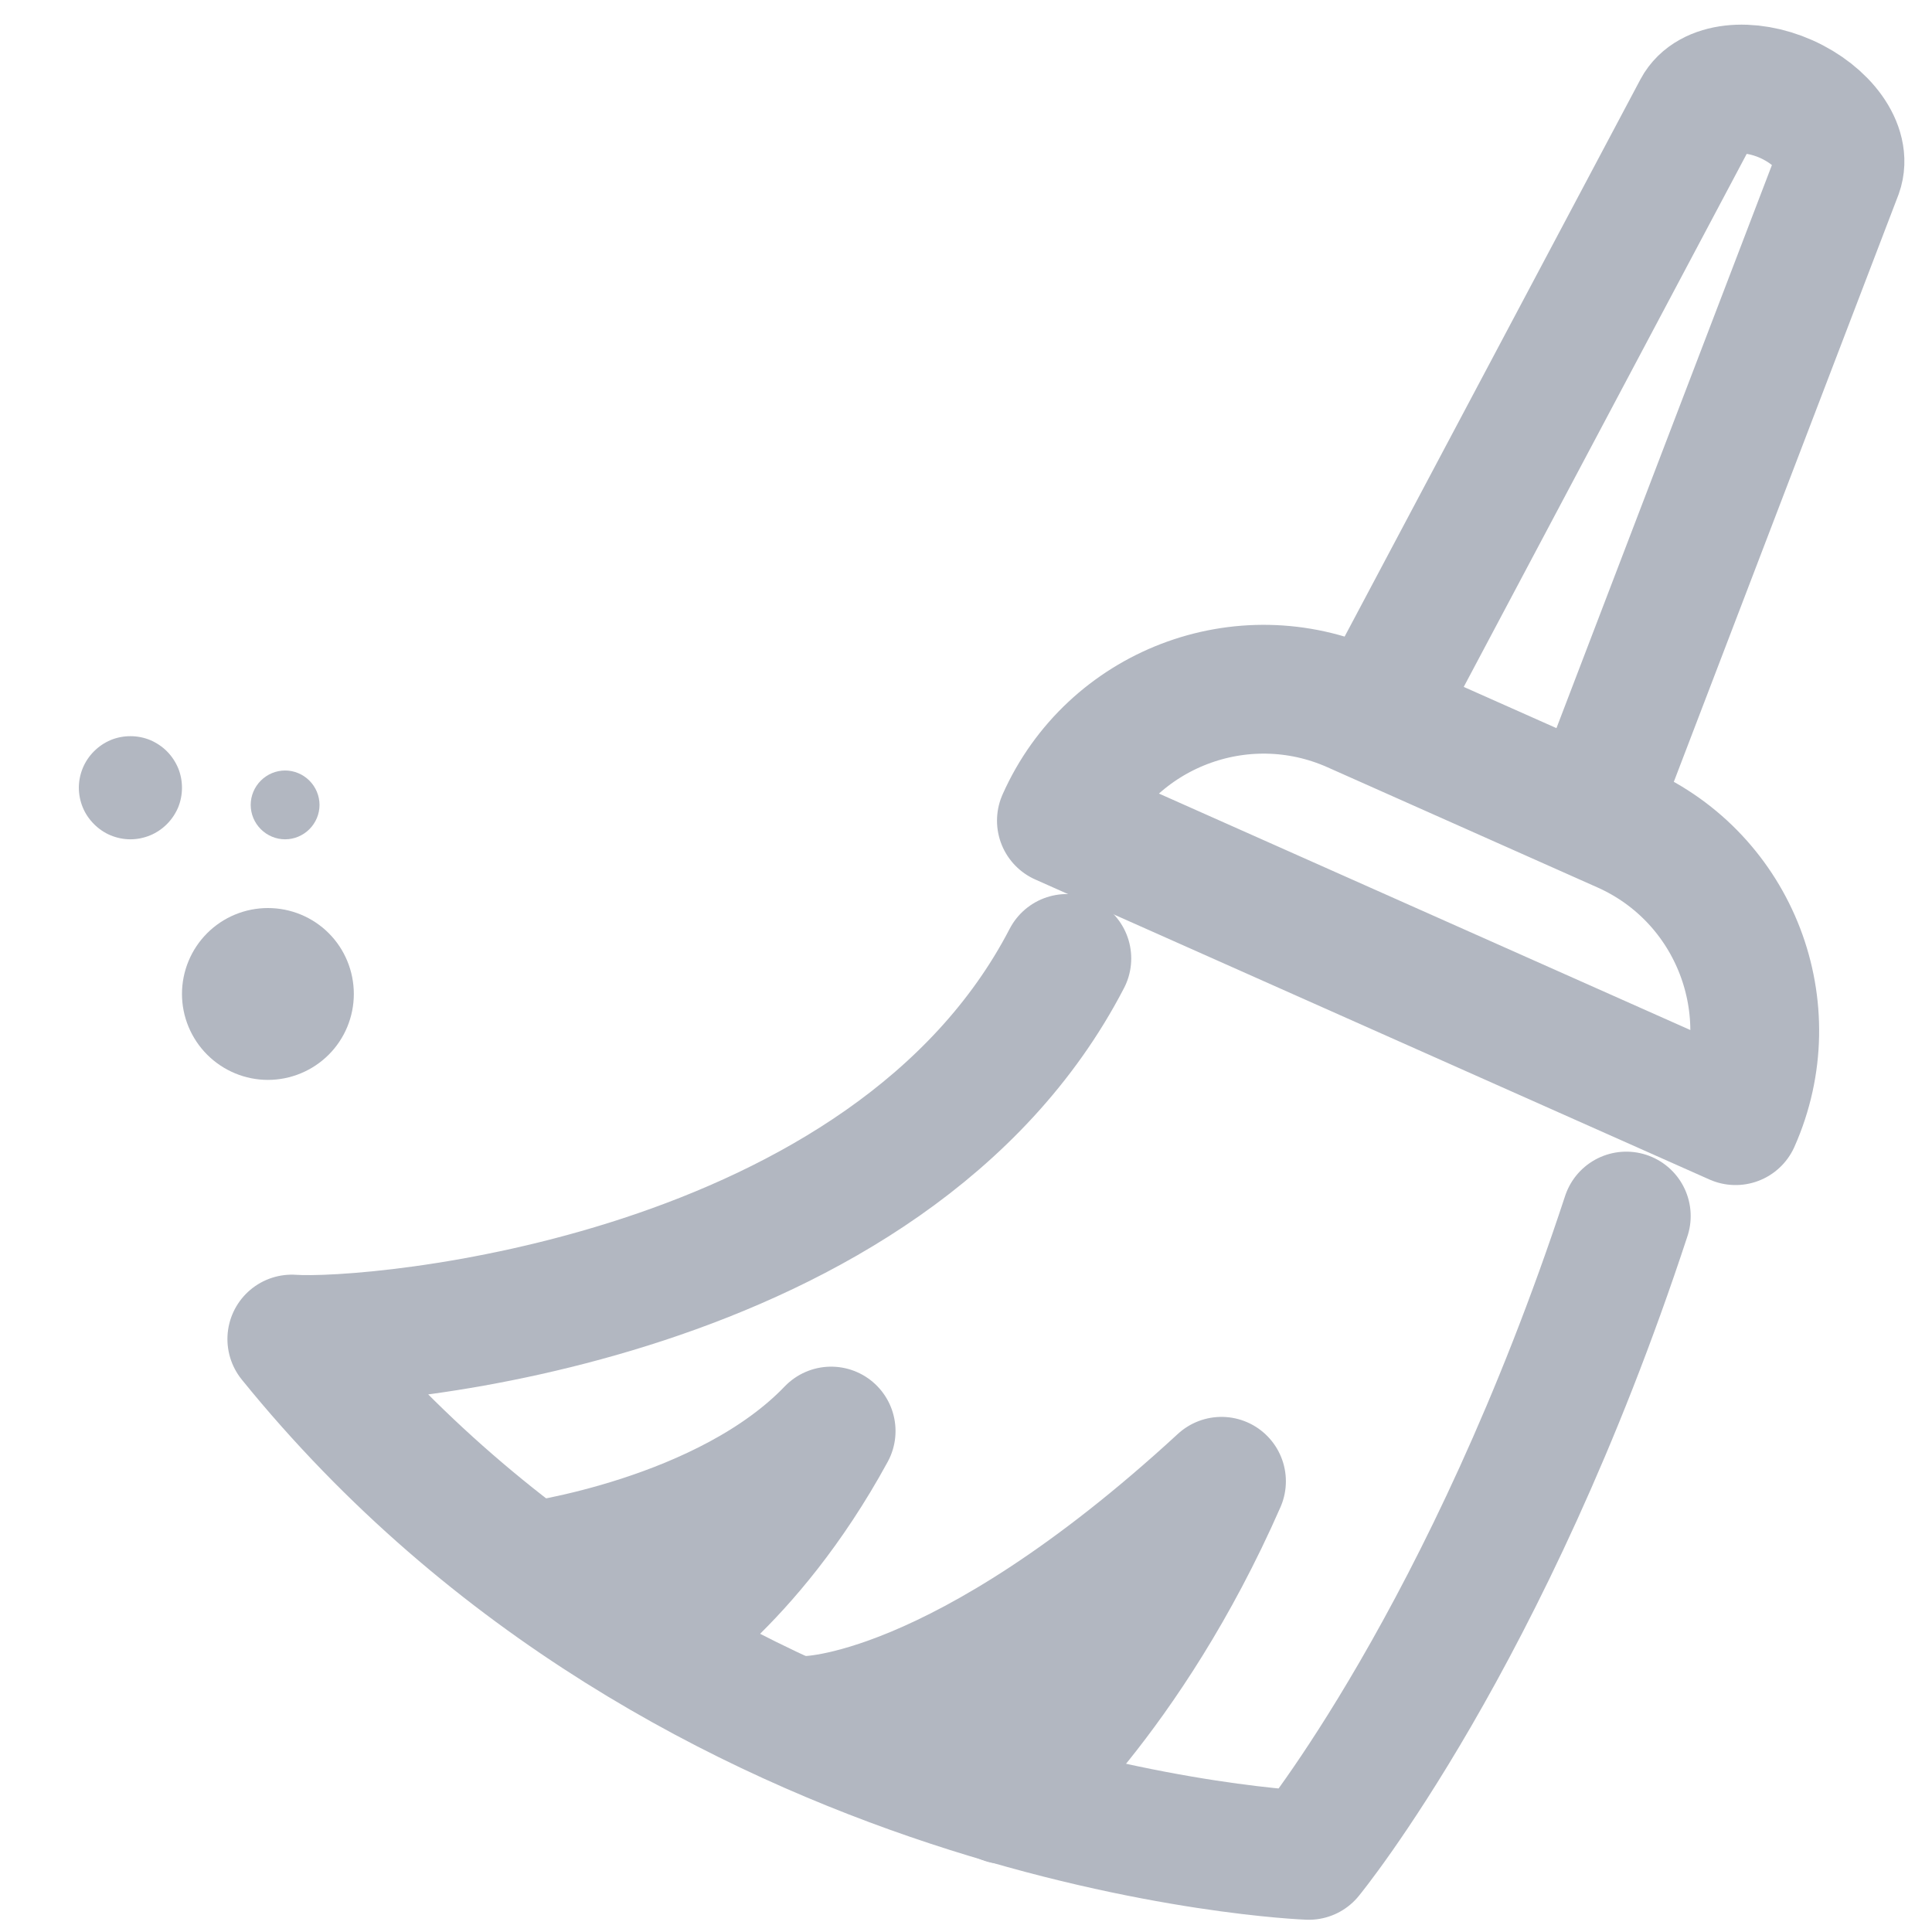
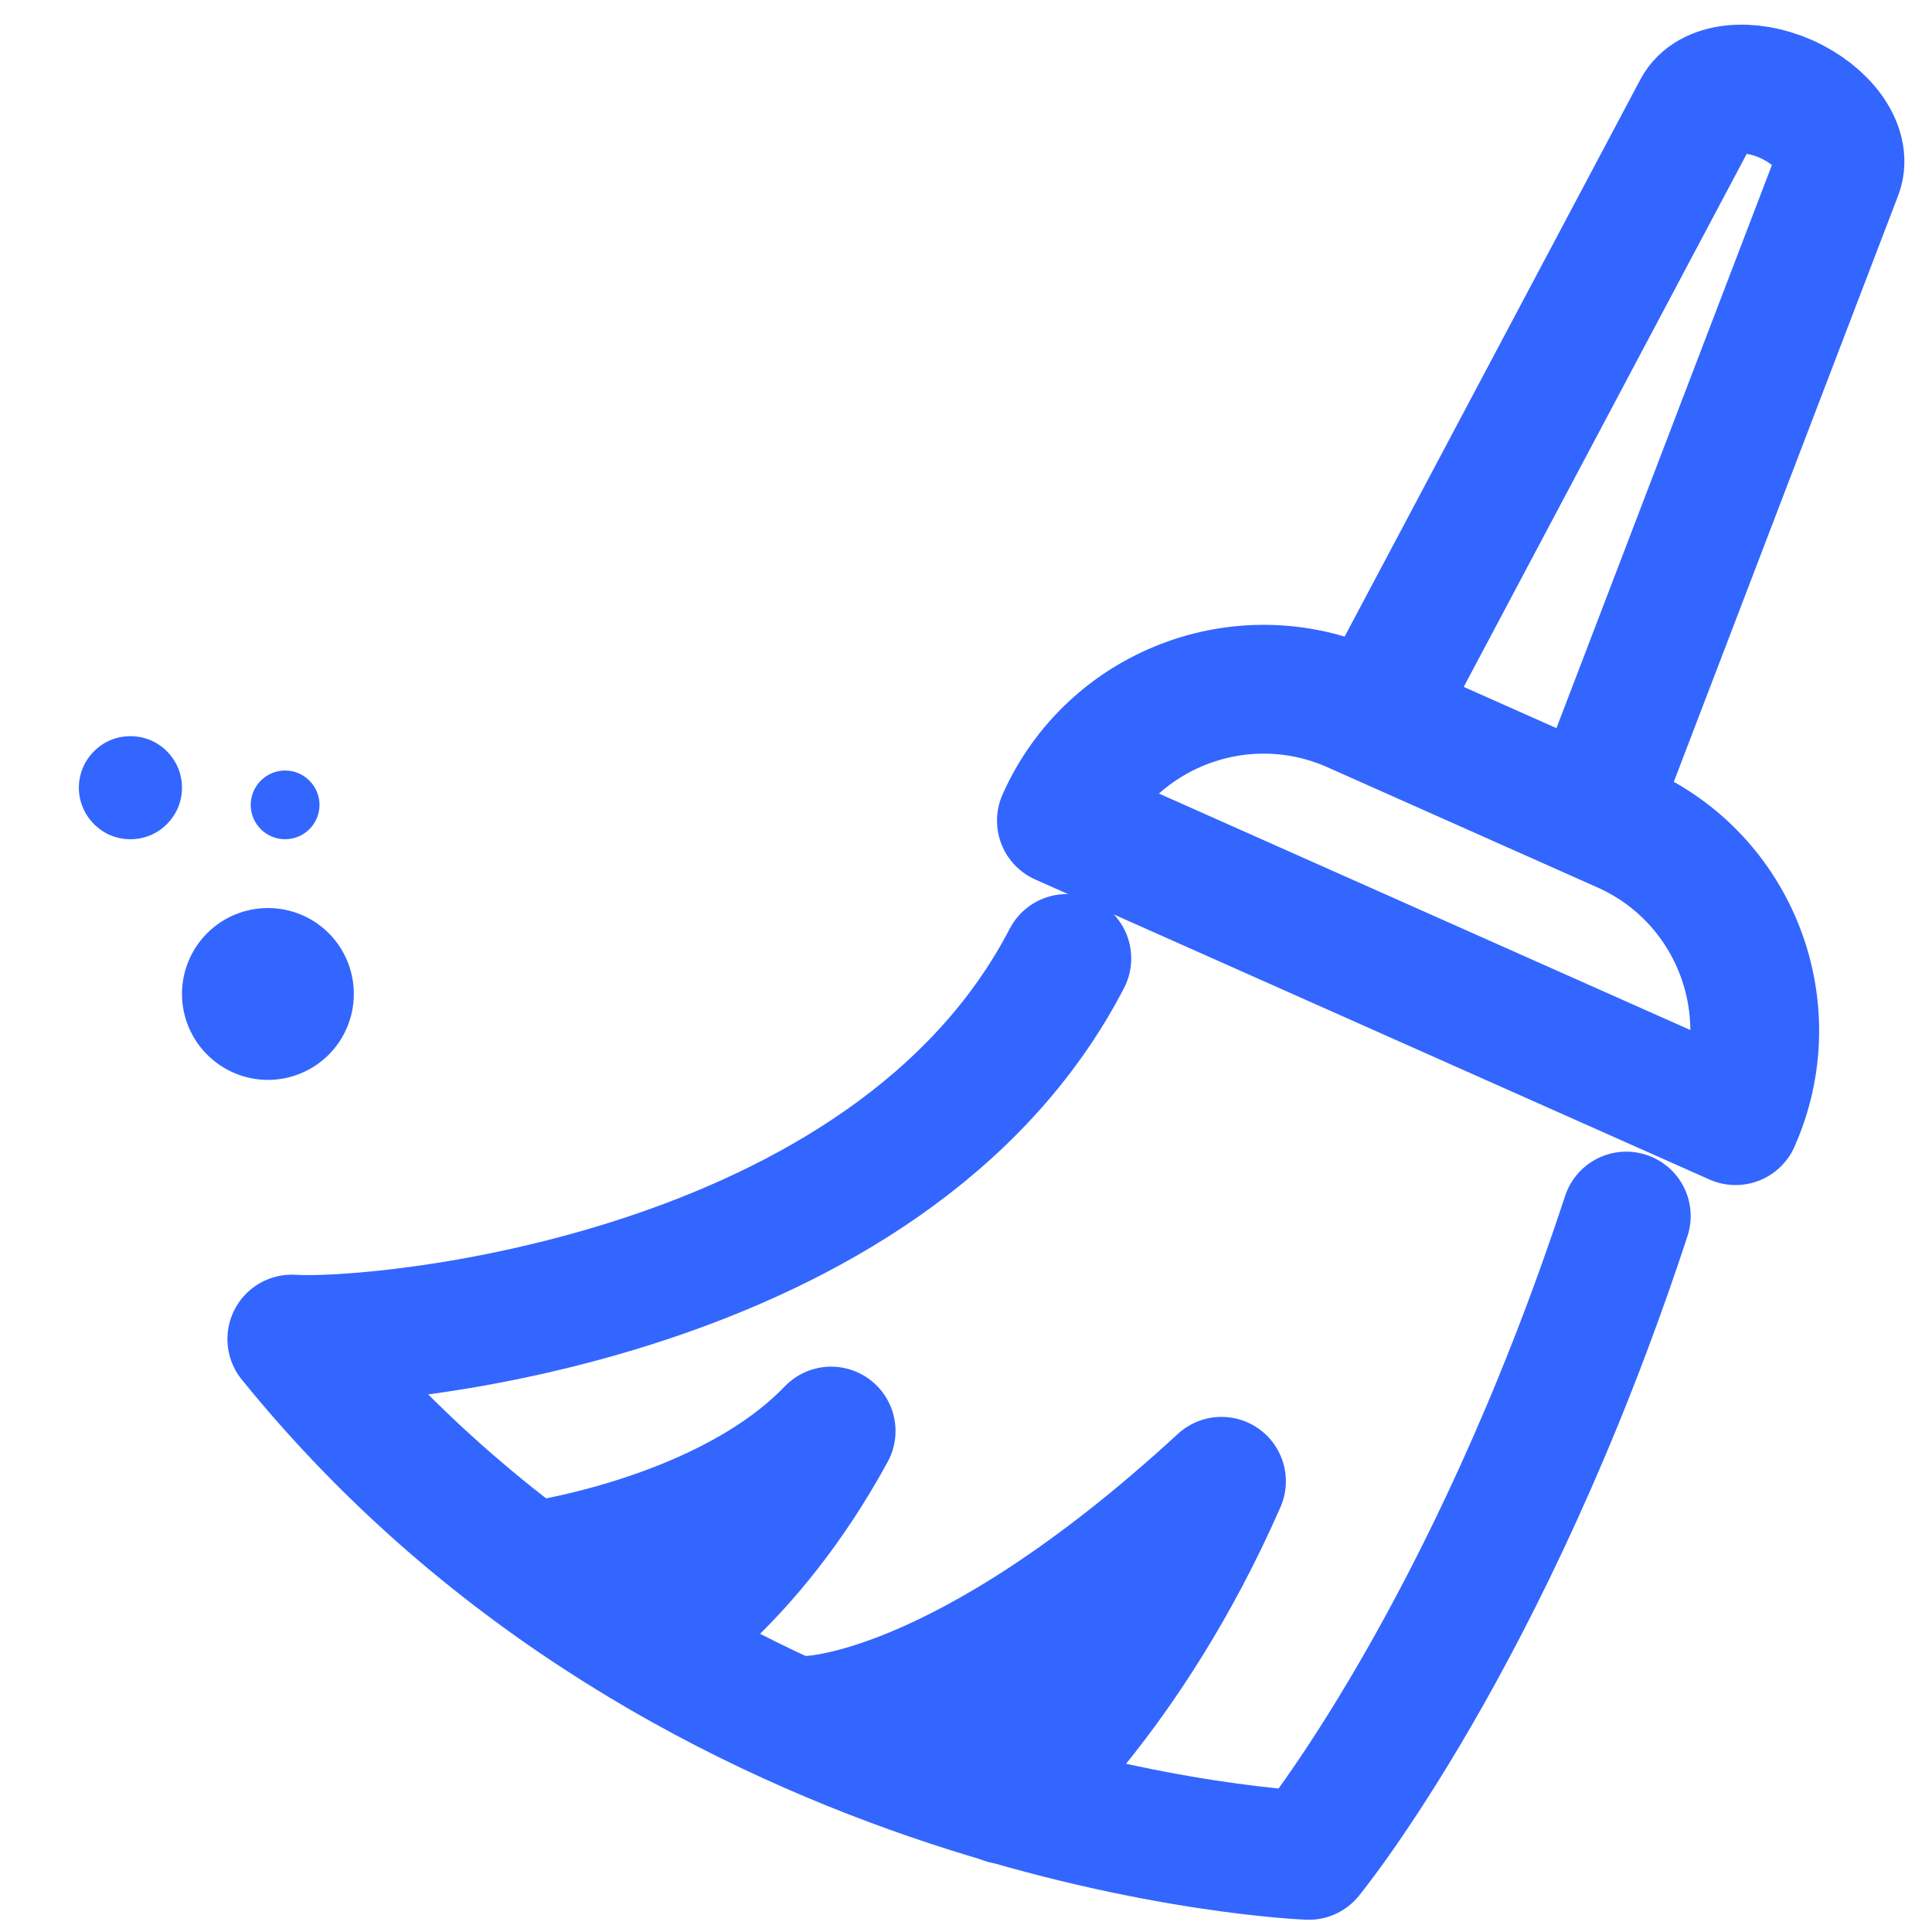
<svg xmlns="http://www.w3.org/2000/svg" width="21" height="21" viewBox="0 0 21 21" fill="none">
-   <path d="M17.645 9.005C17.387 8.89 14.972 7.815 14.713 7.7C13.499 7.16 12.076 7.706 11.537 8.92L18.865 12.181C19.405 10.967 18.859 9.544 17.645 9.005ZM19.416 1.077C19.011 0.897 18.581 0.943 18.449 1.191L14.94 7.801L17.308 8.854L19.98 1.871C20.075 1.608 19.821 1.258 19.416 1.077Z" stroke="#B2B7C1" stroke-width="1.4" stroke-linecap="round" stroke-linejoin="round" />
-   <path d="M17.677 13.218C16.173 17.797 14.226 20.167 14.226 20.167C14.226 20.167 7.521 19.924 3.172 14.555C4.07 14.618 9.668 14.137 11.596 10.418" stroke="#B2B7C1" stroke-width="1.4" stroke-linecap="round" stroke-linejoin="round" />
-   <path d="M5.771 17.026C5.771 17.026 7.894 16.745 9.034 15.555C8.122 17.227 7.037 17.861 7.037 17.861L5.771 17.026ZM8.765 18.7C8.765 18.7 10.435 18.718 13.277 16.101C12.255 18.431 10.922 19.562 10.922 19.562L8.765 18.7Z" stroke="#B2B7C1" stroke-width="1.4" stroke-linecap="round" stroke-linejoin="round" />
-   <path d="M1.203 8.044C1.271 8.016 1.344 8.002 1.418 8.002C1.491 8.002 1.564 8.016 1.632 8.044C1.7 8.073 1.762 8.114 1.814 8.166C1.866 8.218 1.907 8.28 1.936 8.348C1.964 8.416 1.978 8.489 1.978 8.562C1.978 8.636 1.964 8.709 1.936 8.777C1.907 8.845 1.866 8.906 1.814 8.958C1.762 9.01 1.7 9.052 1.632 9.08C1.564 9.108 1.491 9.123 1.418 9.123C1.344 9.123 1.271 9.108 1.203 9.08C1.135 9.052 1.074 9.01 1.022 8.958C0.97 8.906 0.928 8.845 0.9 8.777C0.872 8.709 0.857 8.636 0.857 8.562C0.857 8.489 0.872 8.416 0.9 8.348C0.928 8.28 0.97 8.218 1.022 8.166C1.074 8.114 1.135 8.073 1.203 8.044Z" fill="#B2B7C1" />
-   <path d="M2.835 8.485C2.905 8.415 3 8.375 3.099 8.375C3.198 8.375 3.293 8.415 3.363 8.485C3.433 8.555 3.473 8.65 3.473 8.749C3.473 8.848 3.433 8.943 3.363 9.013C3.293 9.083 3.198 9.123 3.099 9.123C3 9.123 2.905 9.083 2.835 9.013C2.765 8.943 2.725 8.848 2.725 8.749C2.725 8.65 2.765 8.555 2.835 8.485Z" fill="#B2B7C1" />
-   <path d="M2.252 10.143C2.427 9.968 2.665 9.87 2.912 9.87C3.16 9.87 3.398 9.968 3.573 10.143C3.748 10.318 3.846 10.556 3.846 10.804C3.846 11.051 3.748 11.289 3.573 11.464C3.398 11.639 3.16 11.738 2.912 11.738C2.665 11.738 2.427 11.639 2.252 11.464C2.077 11.289 1.978 11.051 1.978 10.804C1.978 10.556 2.077 10.318 2.252 10.143Z" fill="#B2B7C1" />
+   <path d="M17.645 9.005C17.387 8.89 14.972 7.815 14.713 7.7C13.499 7.16 12.076 7.706 11.537 8.92L18.865 12.181C19.405 10.967 18.859 9.544 17.645 9.005ZM19.416 1.077C19.011 0.897 18.581 0.943 18.449 1.191L14.94 7.801L17.308 8.854L19.98 1.871C20.075 1.608 19.821 1.258 19.416 1.077Z" stroke="#3366FF" stroke-width="1.4" stroke-linecap="round" stroke-linejoin="round" />
+   <path d="M17.677 13.218C16.173 17.797 14.226 20.167 14.226 20.167C14.226 20.167 7.521 19.924 3.172 14.555C4.07 14.618 9.668 14.137 11.596 10.418" stroke="#3366FF" stroke-width="1.4" stroke-linecap="round" stroke-linejoin="round" />
+   <path d="M5.771 17.026C5.771 17.026 7.894 16.745 9.034 15.555C8.122 17.227 7.037 17.861 7.037 17.861L5.771 17.026ZM8.765 18.7C8.765 18.7 10.435 18.718 13.277 16.101C12.255 18.431 10.922 19.562 10.922 19.562L8.765 18.7Z" stroke="#3366FF" stroke-width="1.4" stroke-linecap="round" stroke-linejoin="round" />
+   <path d="M1.203 8.044C1.271 8.016 1.344 8.002 1.418 8.002C1.491 8.002 1.564 8.016 1.632 8.044C1.7 8.072 1.762 8.114 1.814 8.166C1.866 8.218 1.907 8.28 1.936 8.348C1.964 8.416 1.978 8.488 1.978 8.562C1.978 8.636 1.964 8.708 1.936 8.776C1.907 8.844 1.866 8.906 1.814 8.958C1.762 9.01 1.7 9.052 1.632 9.08C1.564 9.108 1.491 9.122 1.418 9.122C1.344 9.122 1.271 9.108 1.203 9.08C1.135 9.052 1.074 9.01 1.022 8.958C0.97 8.906 0.928 8.844 0.9 8.776C0.872 8.708 0.857 8.636 0.857 8.562C0.857 8.488 0.872 8.416 0.9 8.348C0.928 8.28 0.97 8.218 1.022 8.166C1.074 8.114 1.135 8.072 1.203 8.044Z" fill="#3366FF" />
+   <path d="M2.835 8.485C2.905 8.415 3 8.375 3.099 8.375C3.198 8.375 3.293 8.415 3.363 8.485C3.433 8.555 3.473 8.65 3.473 8.749C3.473 8.848 3.433 8.943 3.363 9.013C3.293 9.083 3.198 9.122 3.099 9.122C3 9.122 2.905 9.083 2.835 9.013C2.765 8.943 2.725 8.848 2.725 8.749C2.725 8.65 2.765 8.555 2.835 8.485Z" fill="#3366FF" />
+   <path d="M2.252 10.143C2.427 9.968 2.665 9.87 2.912 9.87C3.16 9.87 3.398 9.968 3.573 10.143C3.748 10.318 3.846 10.556 3.846 10.804C3.846 11.051 3.748 11.289 3.573 11.464C3.398 11.639 3.16 11.738 2.912 11.738C2.665 11.738 2.427 11.639 2.252 11.464C2.077 11.289 1.978 11.051 1.978 10.804C1.978 10.556 2.077 10.318 2.252 10.143Z" fill="#3366FF" />
</svg>
